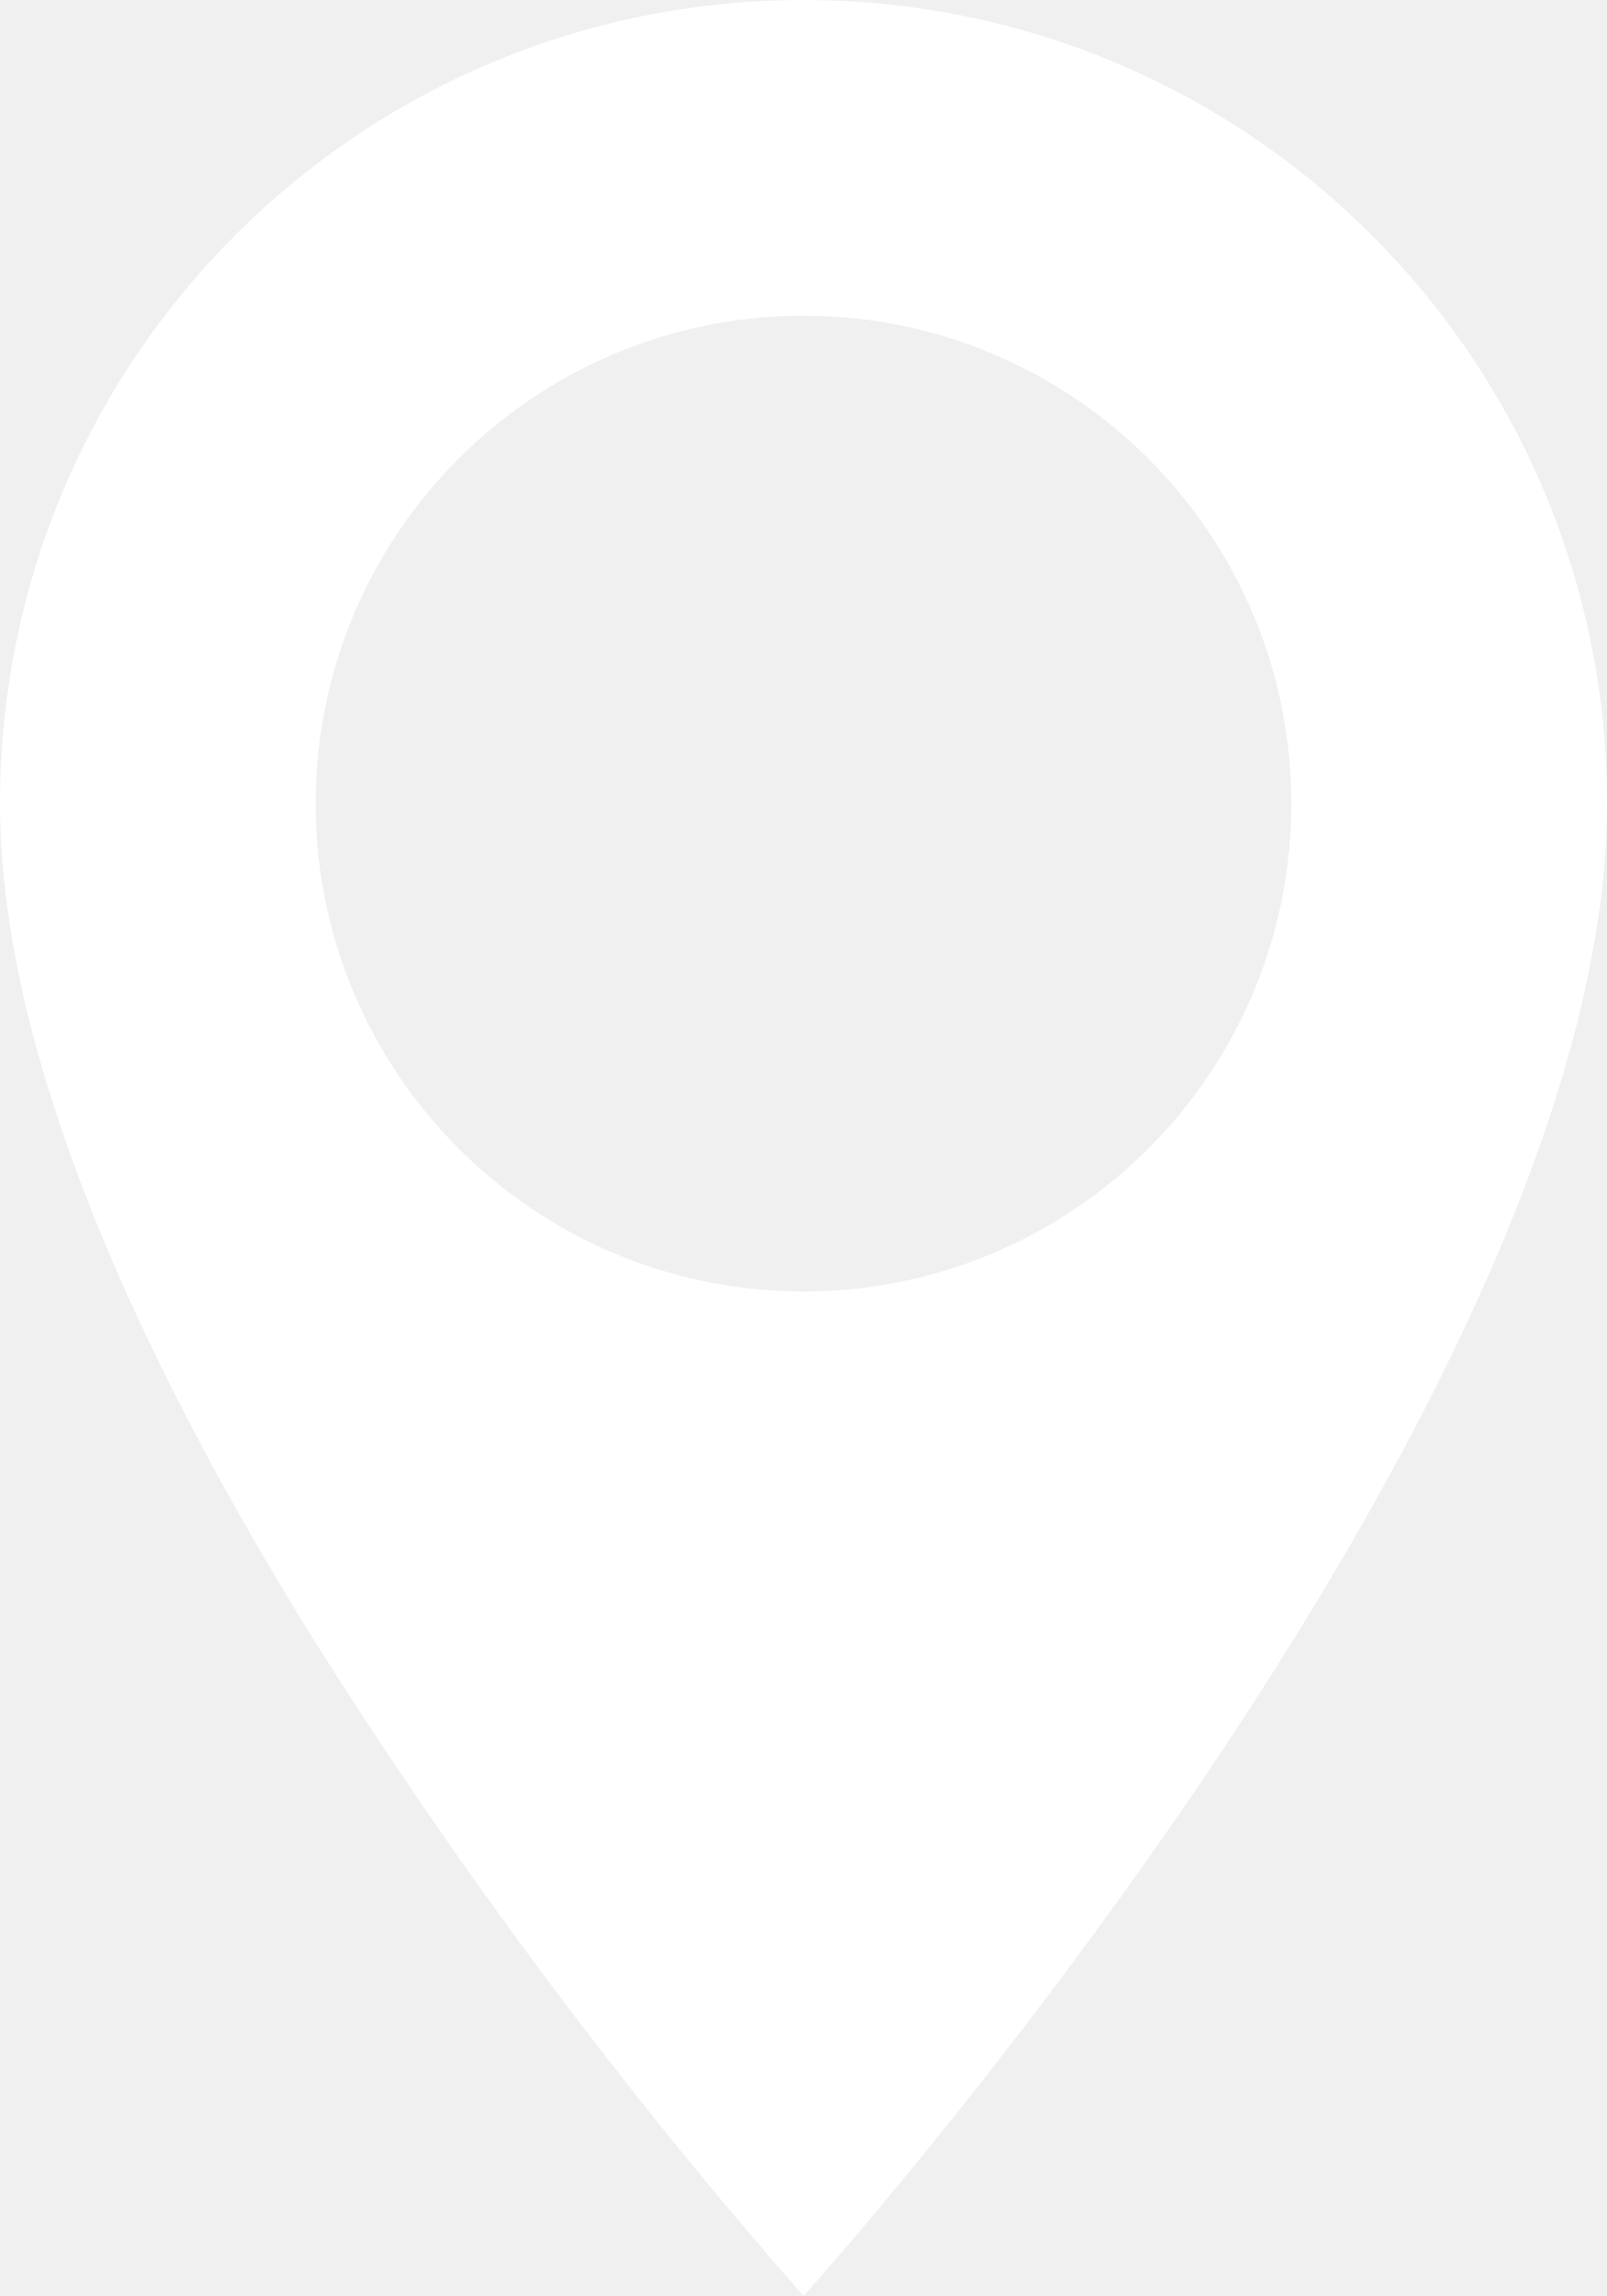
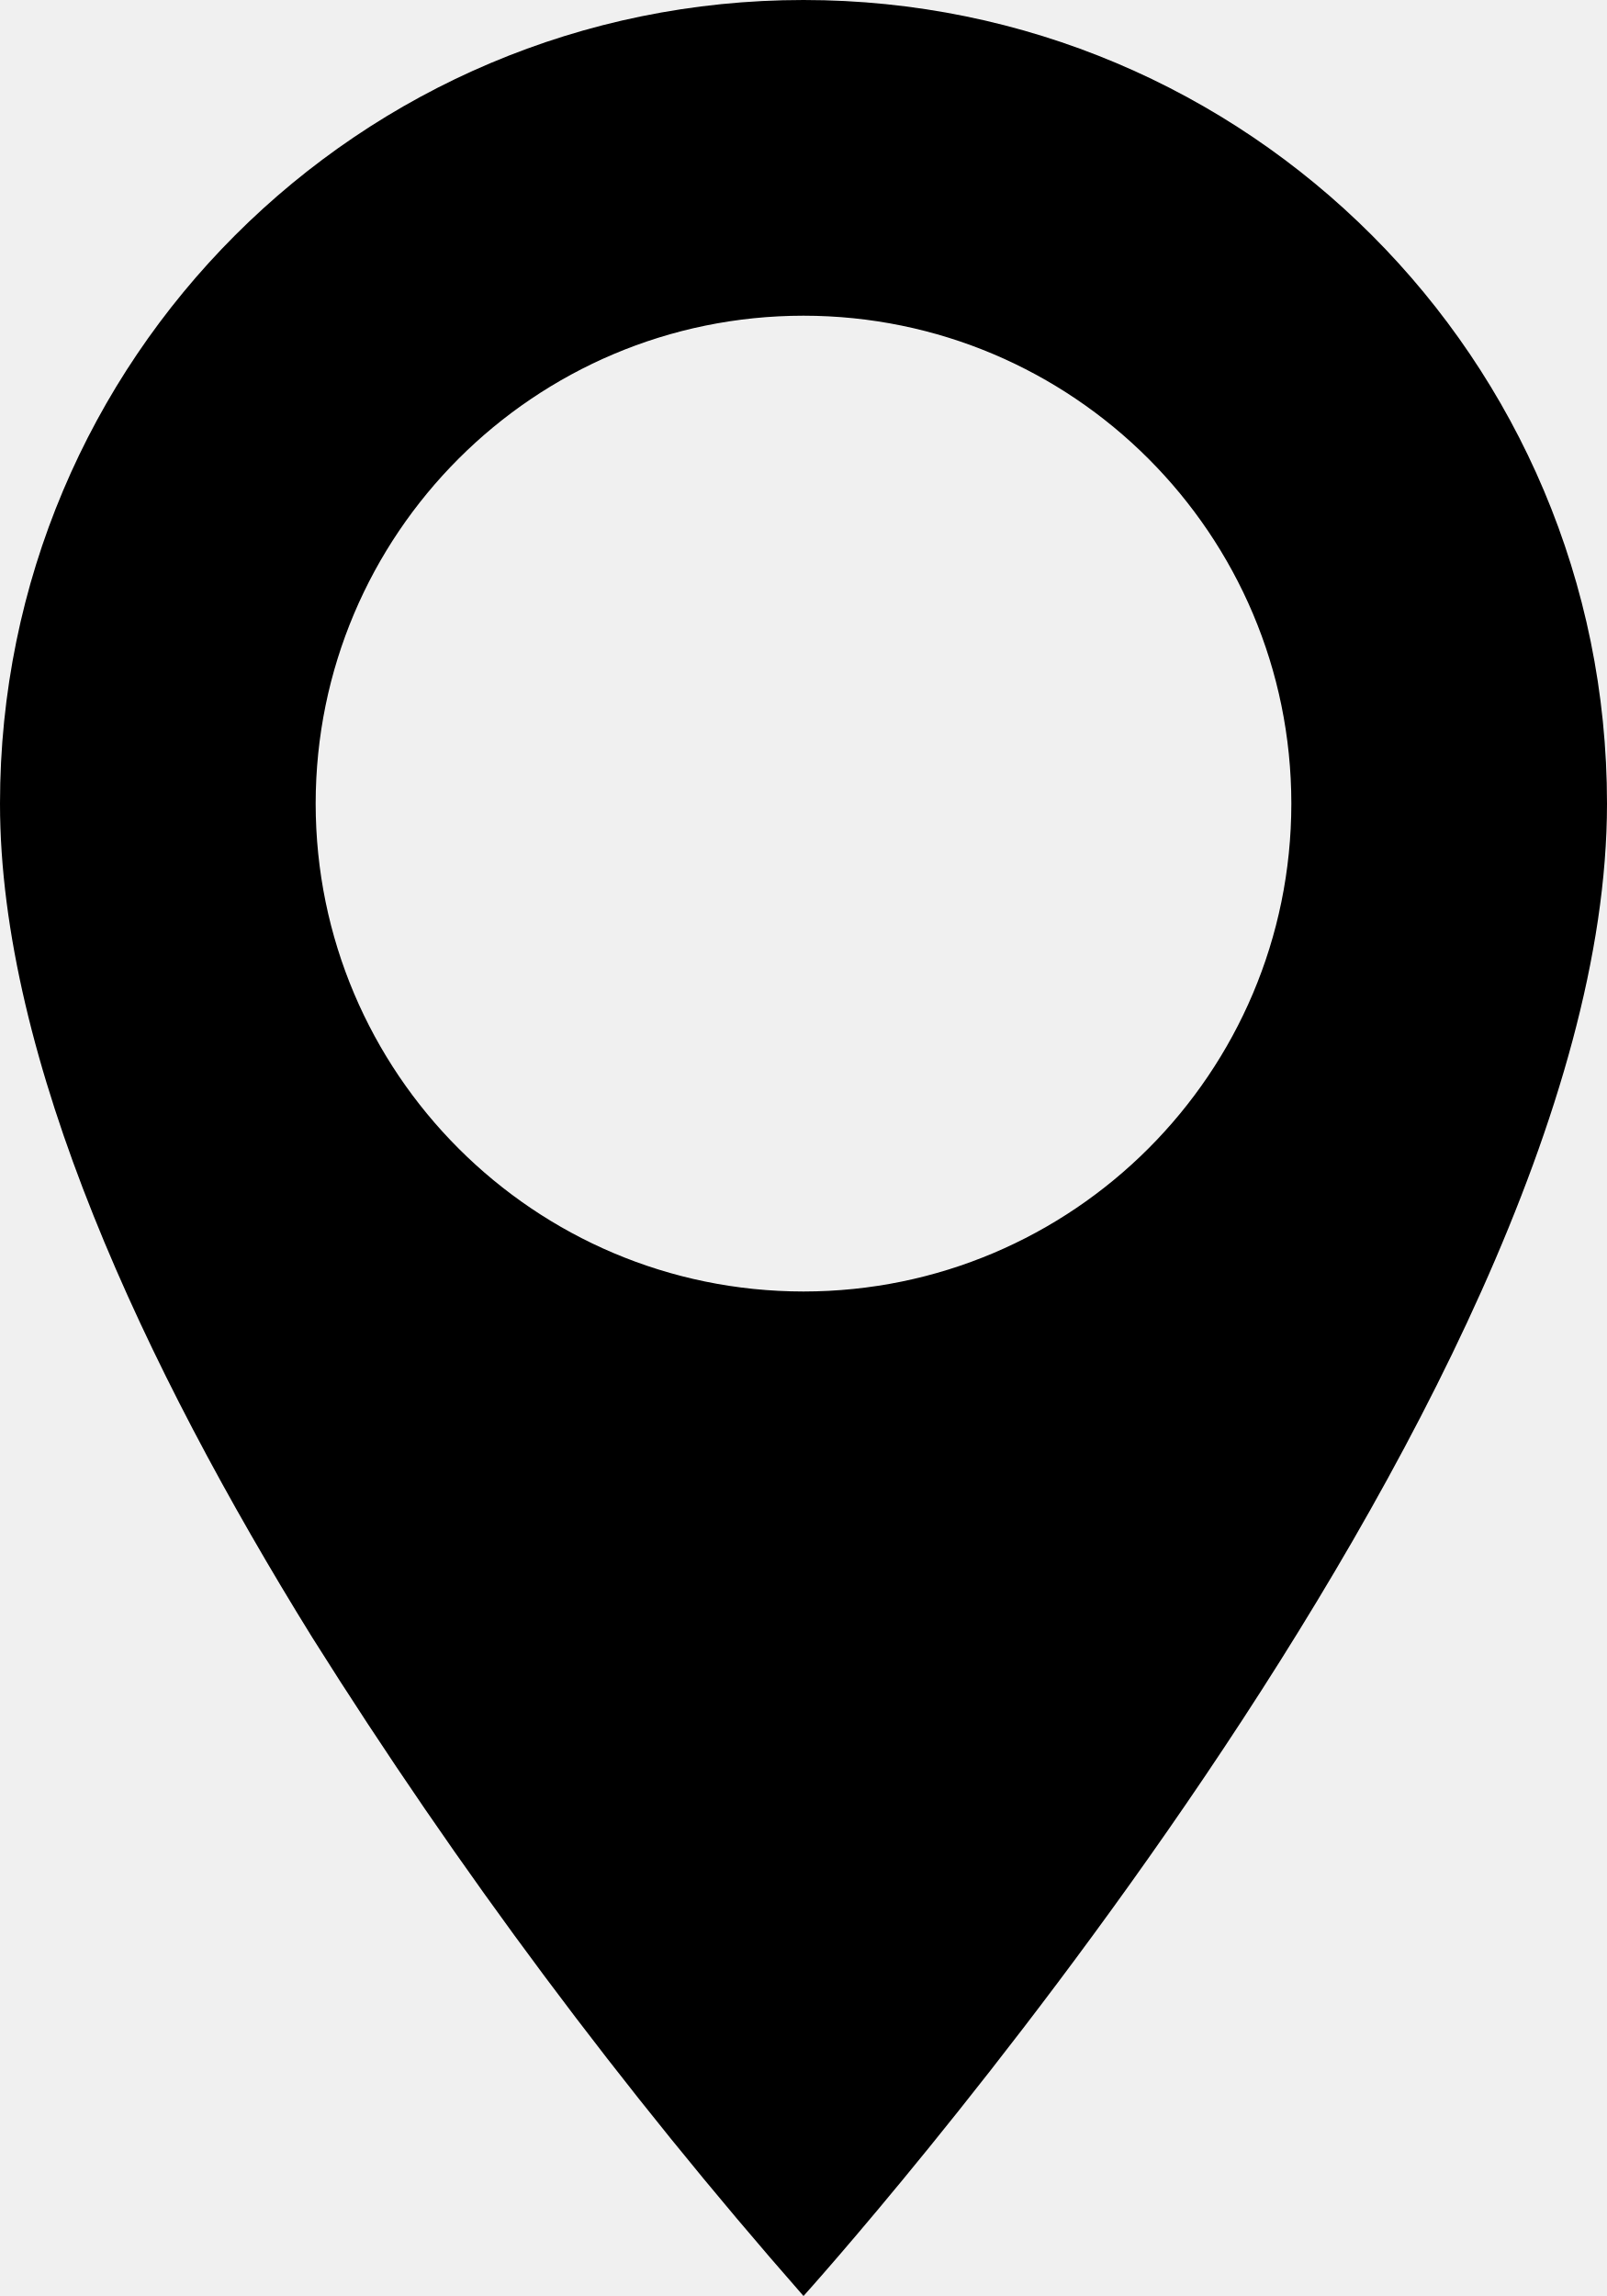
<svg xmlns="http://www.w3.org/2000/svg" width="14" height="20" viewBox="0 0 14 20">
  <g fill="none" fill-rule="evenodd">
    <path d="M-5-2h24v24H-5z" />
-     <path d="M7 0C3.13 0 0 3.13 0 7c0 2.232 1.265 4.915 2.72 7.263A44.995 44.995 0 0 0 7 20s7-7.75 7-13c0-3.87-3.13-7-7-7zm0 11.25A4.252 4.252 0 0 1 2.75 7 4.252 4.252 0 0 1 7 2.75 4.252 4.252 0 0 1 11.25 7 4.252 4.252 0 0 1 7 11.25z" fill="#FFF" fill-rule="nonzero" />
+     <path d="M7 0C3.13 0 0 3.13 0 7c0 2.232 1.265 4.915 2.72 7.263A44.995 44.995 0 0 0 7 20s7-7.75 7-13c0-3.87-3.13-7-7-7zm0 11.25A4.252 4.252 0 0 1 2.75 7 4.252 4.252 0 0 1 7 2.75 4.252 4.252 0 0 1 11.25 7 4.252 4.252 0 0 1 7 11.25z" fill="#000" fill-rule="nonzero" />
  </g>
</svg>
